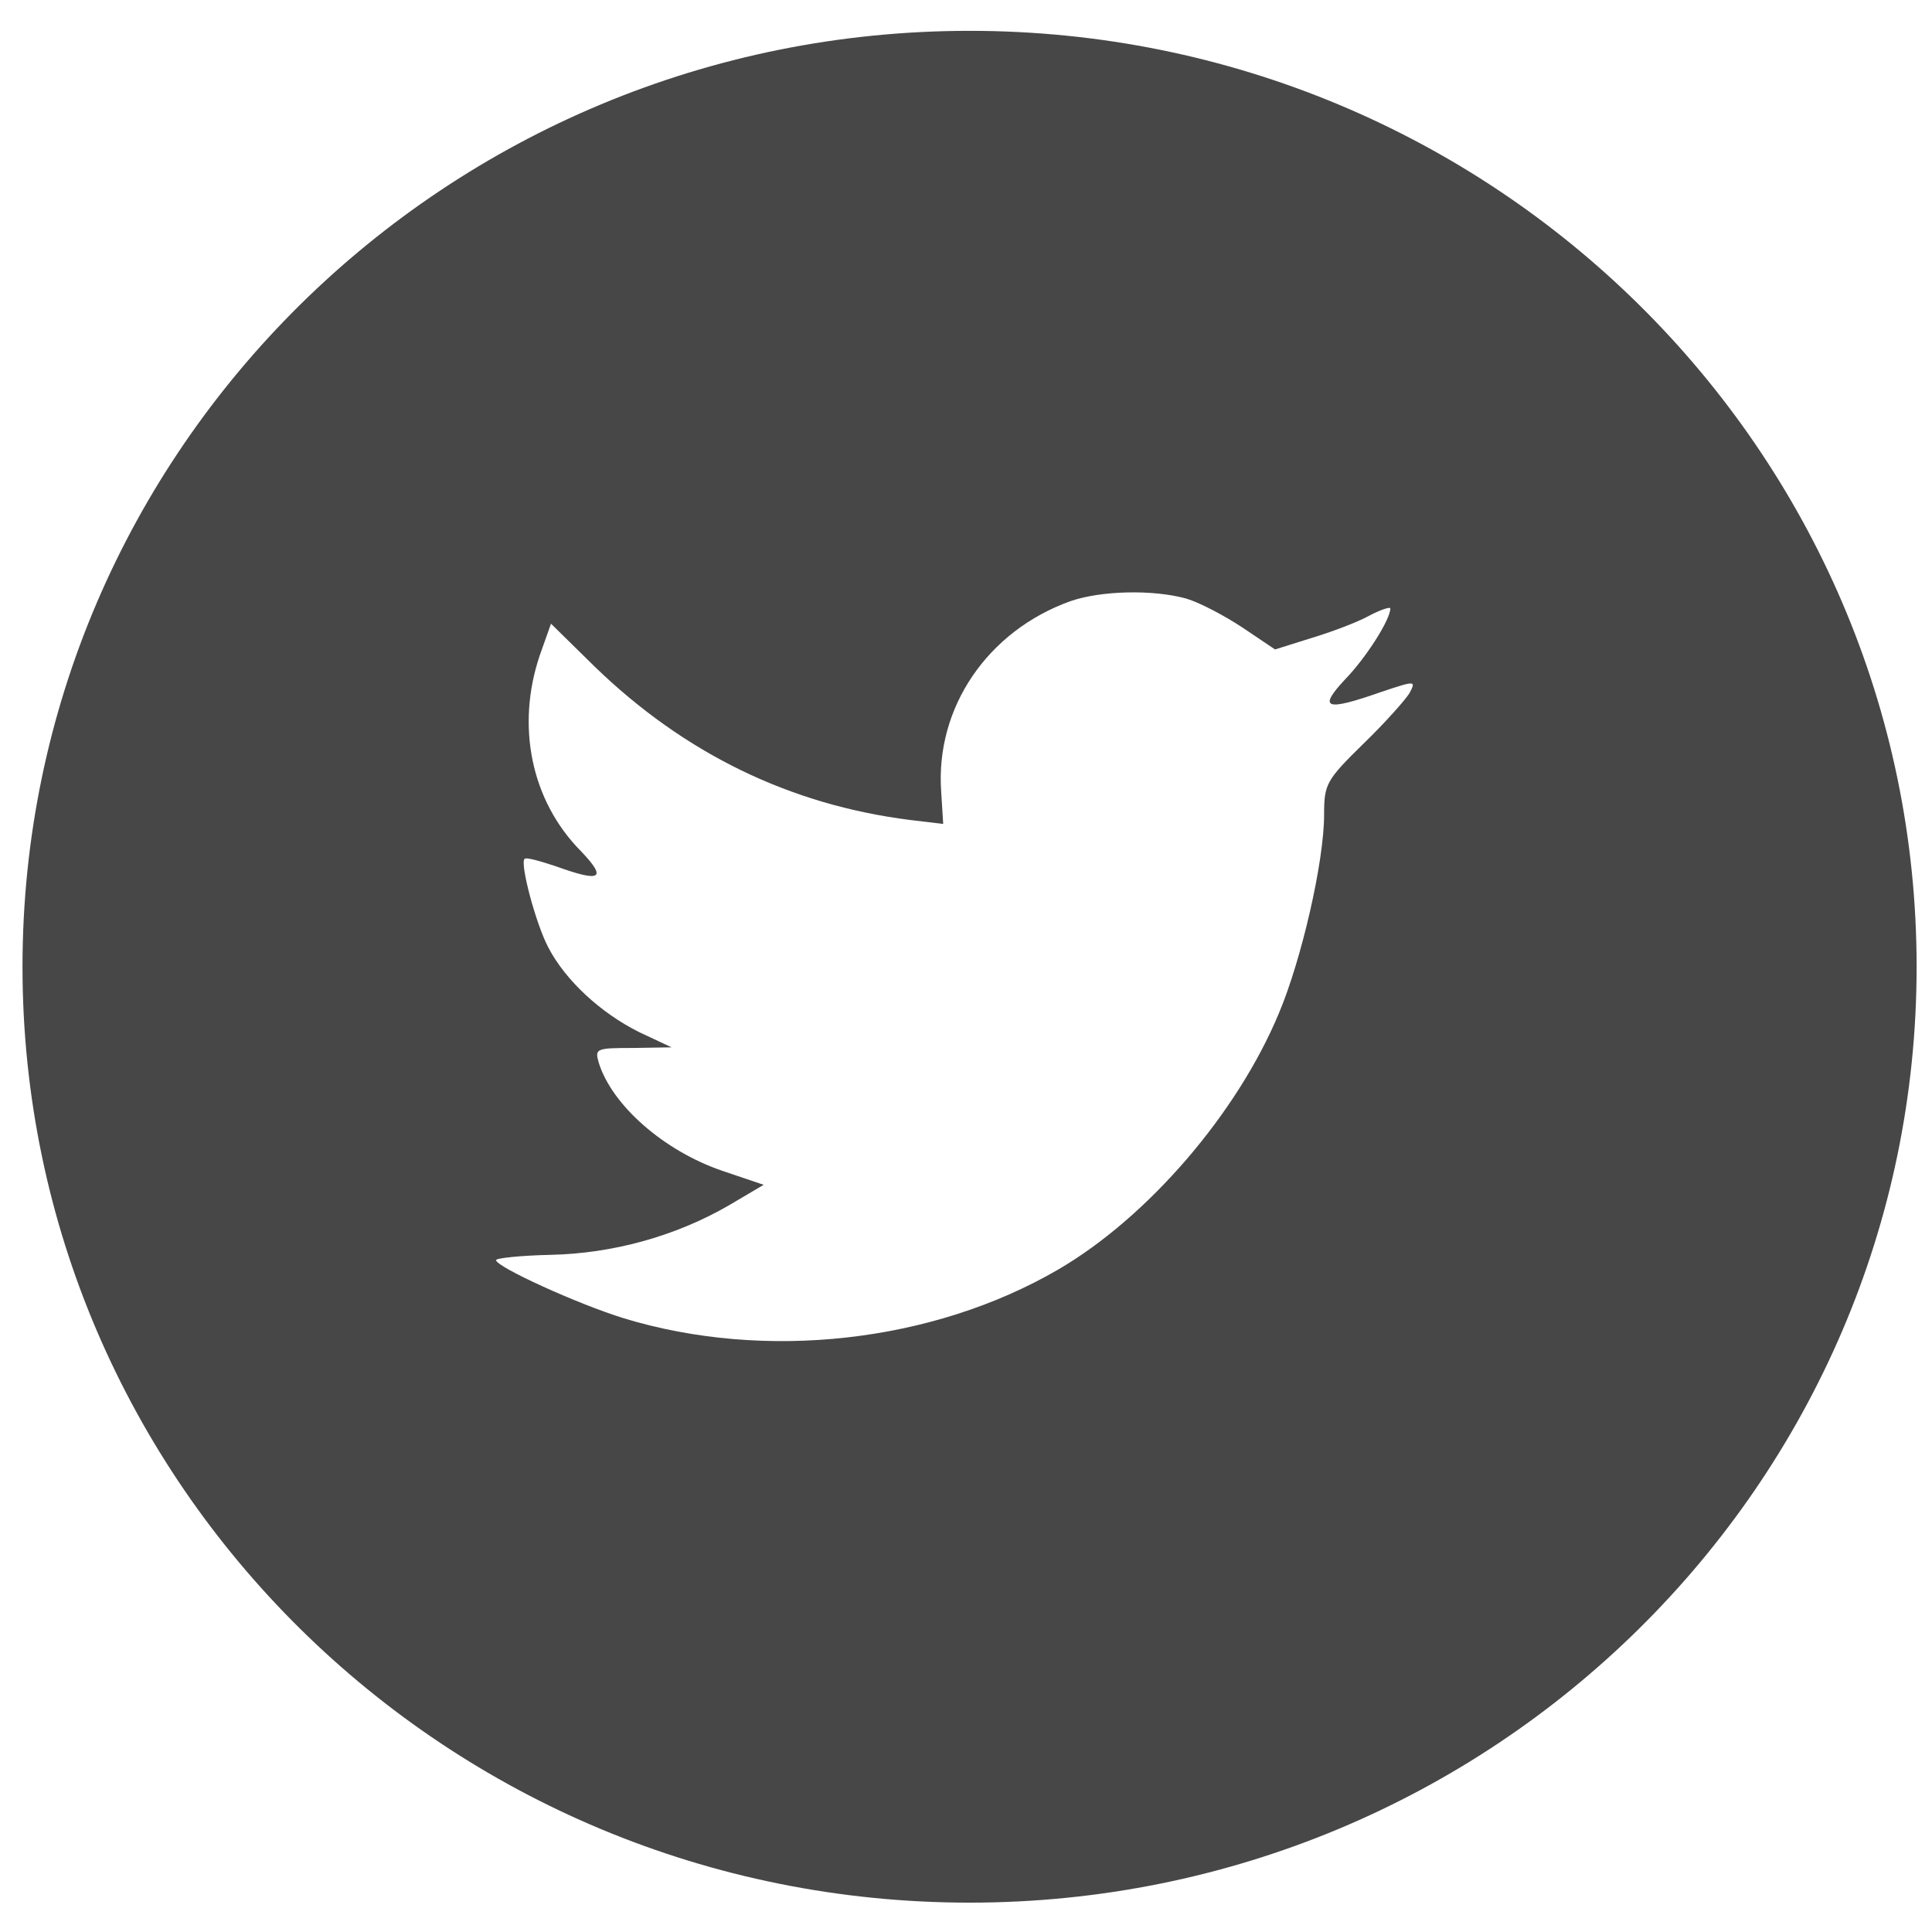
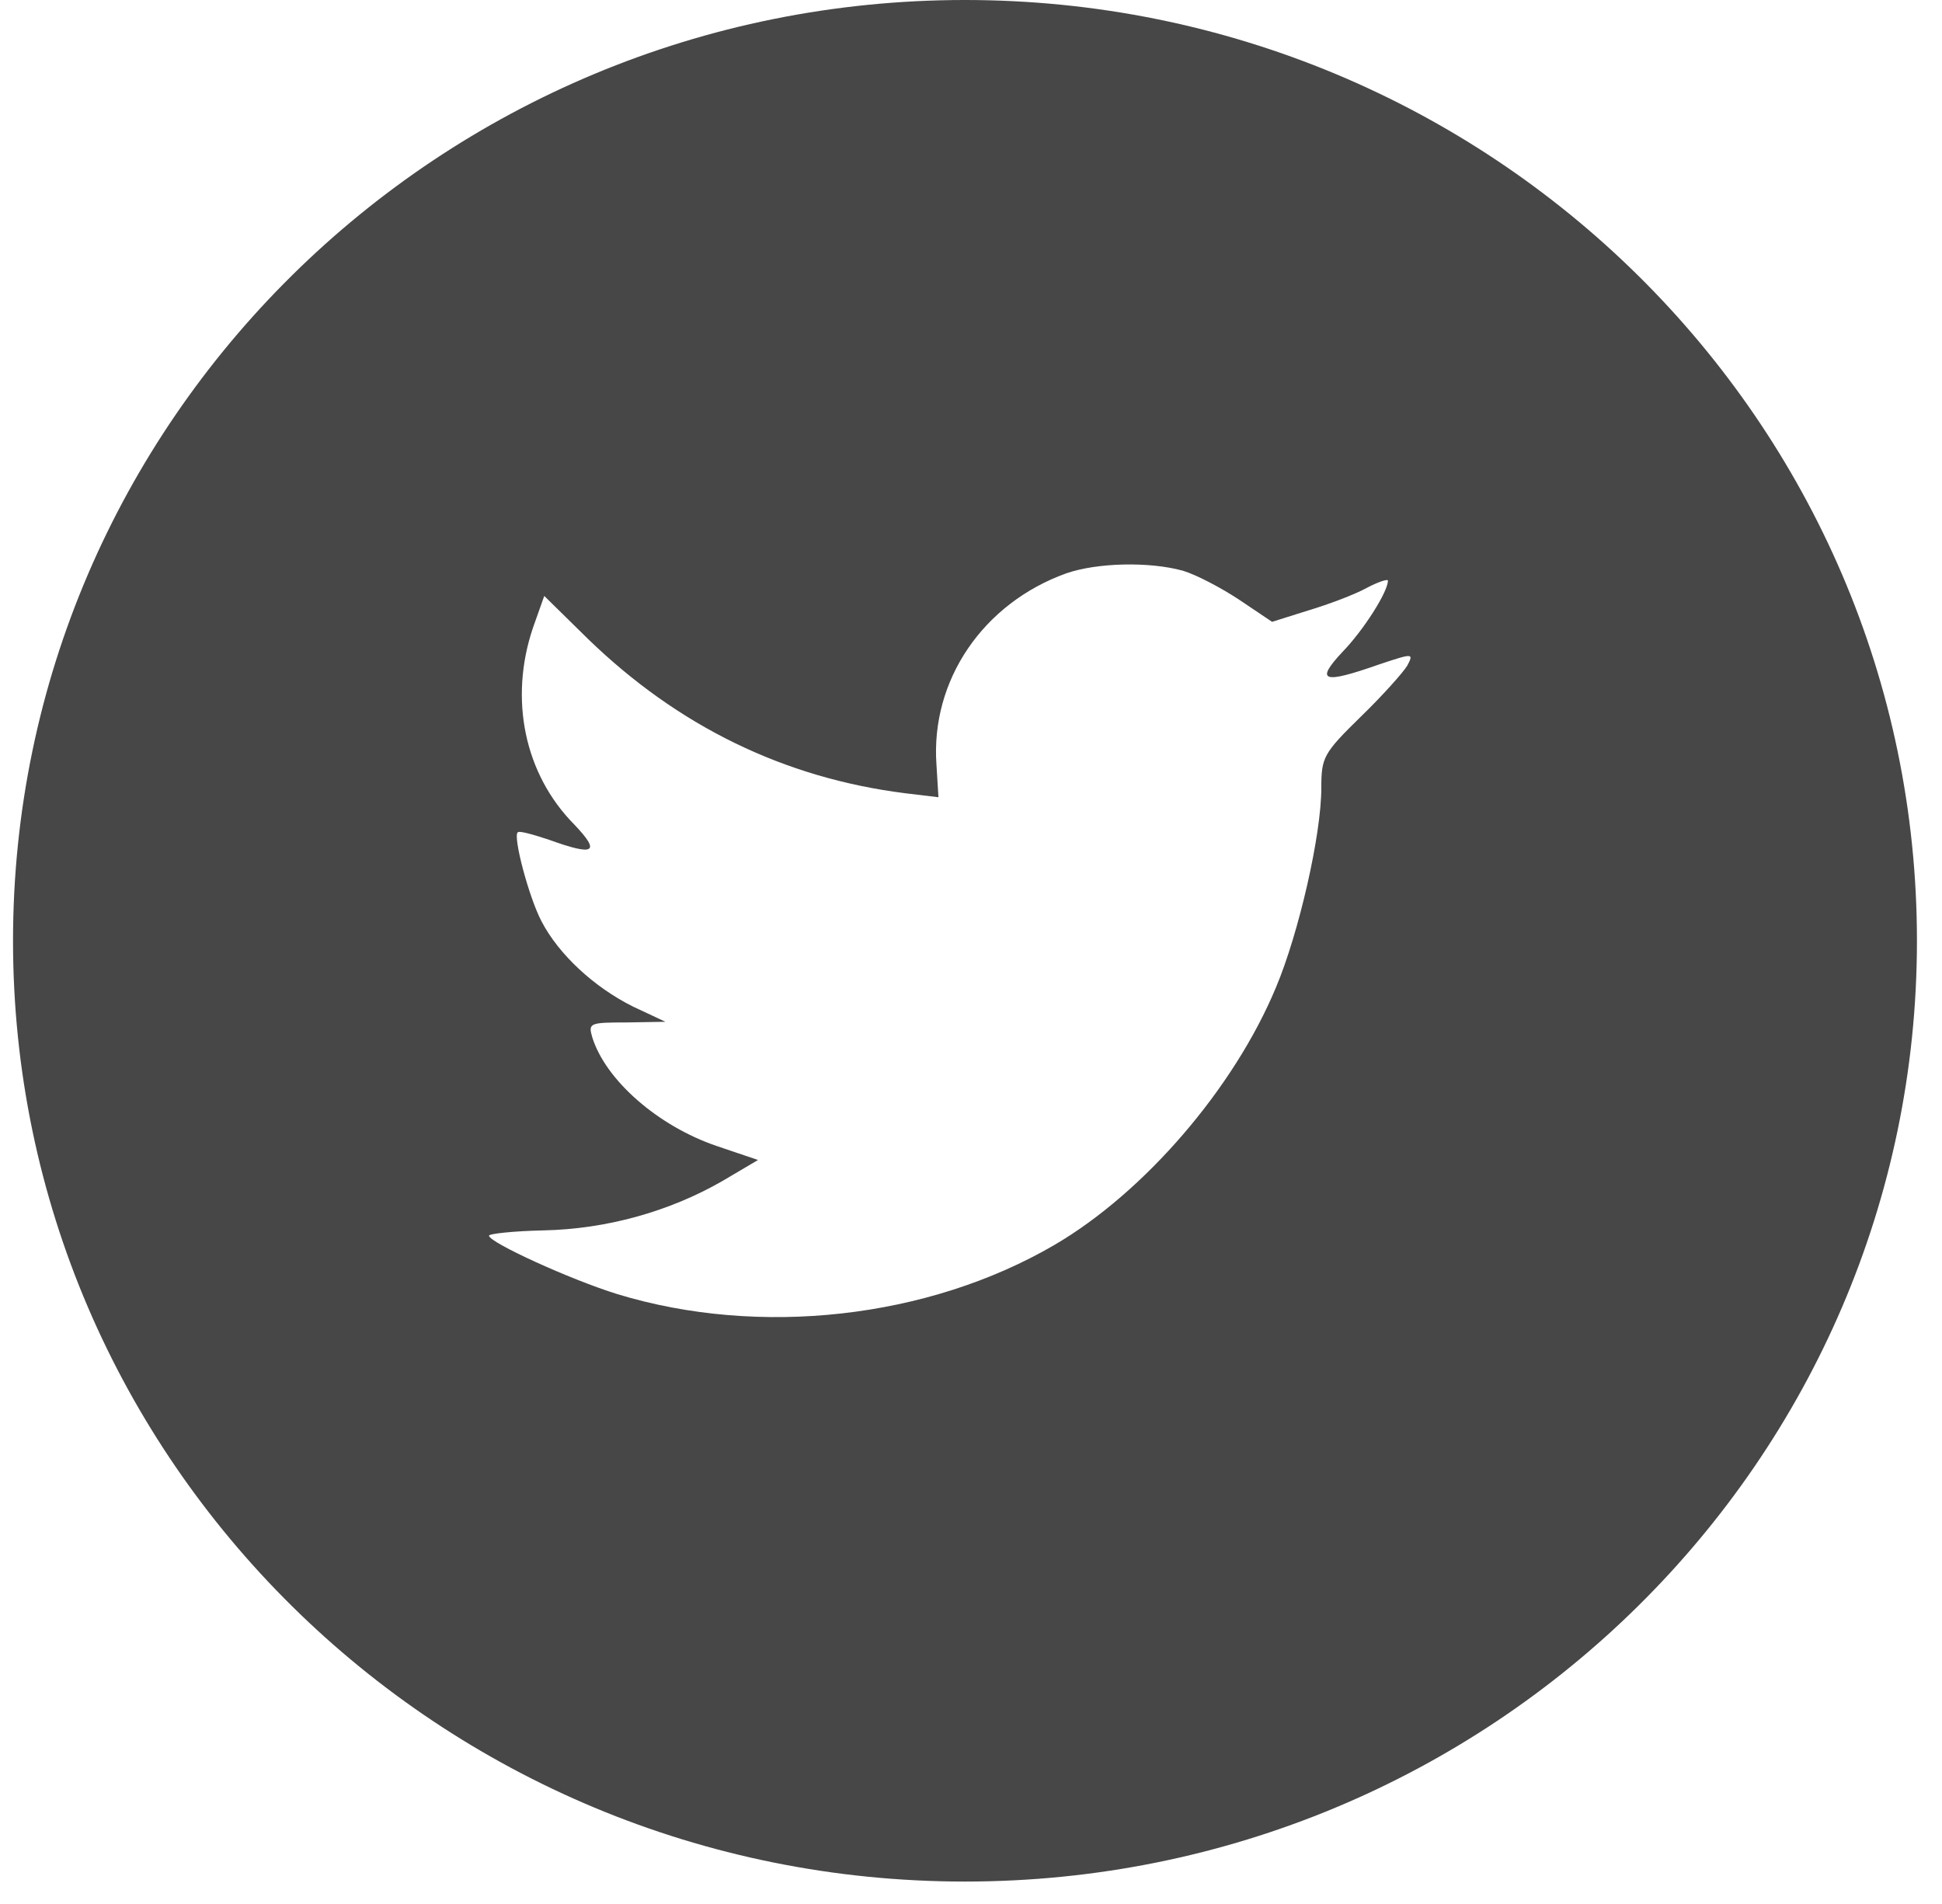
- <svg xmlns="http://www.w3.org/2000/svg" width="51" height="51" viewBox="0 0 51 51" fill="none">
-   <path fill-rule="evenodd" clip-rule="evenodd" d="M25.594 0.814C11.787 0.814 0.594 11.875 0.594 25.52C0.594 39.164 11.787 50.225 25.594 50.225C39.401 50.225 50.594 39.164 50.594 25.52C50.594 11.875 39.401 0.814 25.594 0.814ZM24.898 21.75L24.845 20.895C24.688 18.679 26.069 16.655 28.255 15.87C29.059 15.591 30.423 15.556 31.315 15.801C31.665 15.905 32.329 16.254 32.802 16.568L33.658 17.144L34.603 16.847C35.127 16.69 35.827 16.429 36.142 16.254C36.439 16.097 36.701 16.01 36.701 16.062C36.701 16.359 36.054 17.371 35.512 17.929C34.778 18.714 34.987 18.784 36.474 18.261C37.366 17.964 37.383 17.964 37.208 18.295C37.103 18.47 36.561 19.081 35.984 19.639C35.005 20.598 34.953 20.703 34.953 21.506C34.953 22.744 34.358 25.326 33.763 26.739C32.662 29.391 30.301 32.13 27.94 33.509C24.618 35.445 20.194 35.934 16.469 34.8C15.227 34.416 13.094 33.439 13.094 33.264C13.094 33.212 13.741 33.142 14.528 33.125C16.172 33.09 17.815 32.636 19.214 31.834L20.159 31.276L19.074 30.909C17.535 30.386 16.154 29.182 15.804 28.048C15.699 27.681 15.734 27.664 16.714 27.664L17.728 27.647L16.871 27.245C15.857 26.739 14.93 25.885 14.475 25.012C14.143 24.384 13.723 22.797 13.846 22.674C13.881 22.622 14.248 22.727 14.668 22.866C15.874 23.302 16.032 23.198 15.332 22.465C14.021 21.139 13.618 19.168 14.248 17.301L14.545 16.464L15.699 17.598C18.06 19.883 20.84 21.244 24.023 21.645L24.898 21.75Z" fill="#333333" fill-opacity="0.9" />
+ <svg xmlns="http://www.w3.org/2000/svg" width="51" height="50" viewBox="0 0 51 50" fill="none">
+   <path fill-rule="evenodd" clip-rule="evenodd" d="M25.342 0C11.535 0 0.342 11.061 0.342 24.706C0.342 38.35 11.535 49.411 25.342 49.411C39.149 49.411 50.342 38.35 50.342 24.706C50.342 11.061 39.149 0 25.342 0ZM24.645 20.936L24.593 20.081C24.436 17.865 25.817 15.841 28.003 15.056C28.807 14.777 30.171 14.742 31.063 14.987C31.413 15.091 32.078 15.44 32.55 15.754L33.407 16.33L34.351 16.033C34.875 15.876 35.575 15.615 35.89 15.44C36.187 15.283 36.449 15.196 36.449 15.248C36.449 15.545 35.802 16.557 35.26 17.115C34.526 17.9 34.736 17.97 36.222 17.447C37.114 17.15 37.131 17.15 36.956 17.482C36.851 17.656 36.309 18.267 35.732 18.825C34.753 19.784 34.7 19.889 34.7 20.692C34.7 21.93 34.106 24.512 33.511 25.925C32.41 28.577 30.049 31.316 27.688 32.695C24.366 34.631 19.942 35.12 16.217 33.986C14.975 33.602 12.842 32.625 12.842 32.45C12.842 32.398 13.489 32.328 14.276 32.311C15.919 32.276 17.563 31.822 18.962 31.02L19.907 30.462L18.822 30.095C17.284 29.572 15.902 28.368 15.552 27.234C15.447 26.868 15.482 26.85 16.462 26.85L17.476 26.833L16.619 26.431C15.605 25.925 14.678 25.071 14.223 24.198C13.891 23.57 13.471 21.983 13.594 21.86C13.629 21.808 13.996 21.913 14.416 22.052C15.622 22.489 15.78 22.384 15.08 21.651C13.769 20.325 13.366 18.354 13.996 16.487L14.293 15.65L15.447 16.784C17.808 19.069 20.588 20.43 23.771 20.831L24.645 20.936Z" fill="#333333" fill-opacity="0.9" />
</svg>
